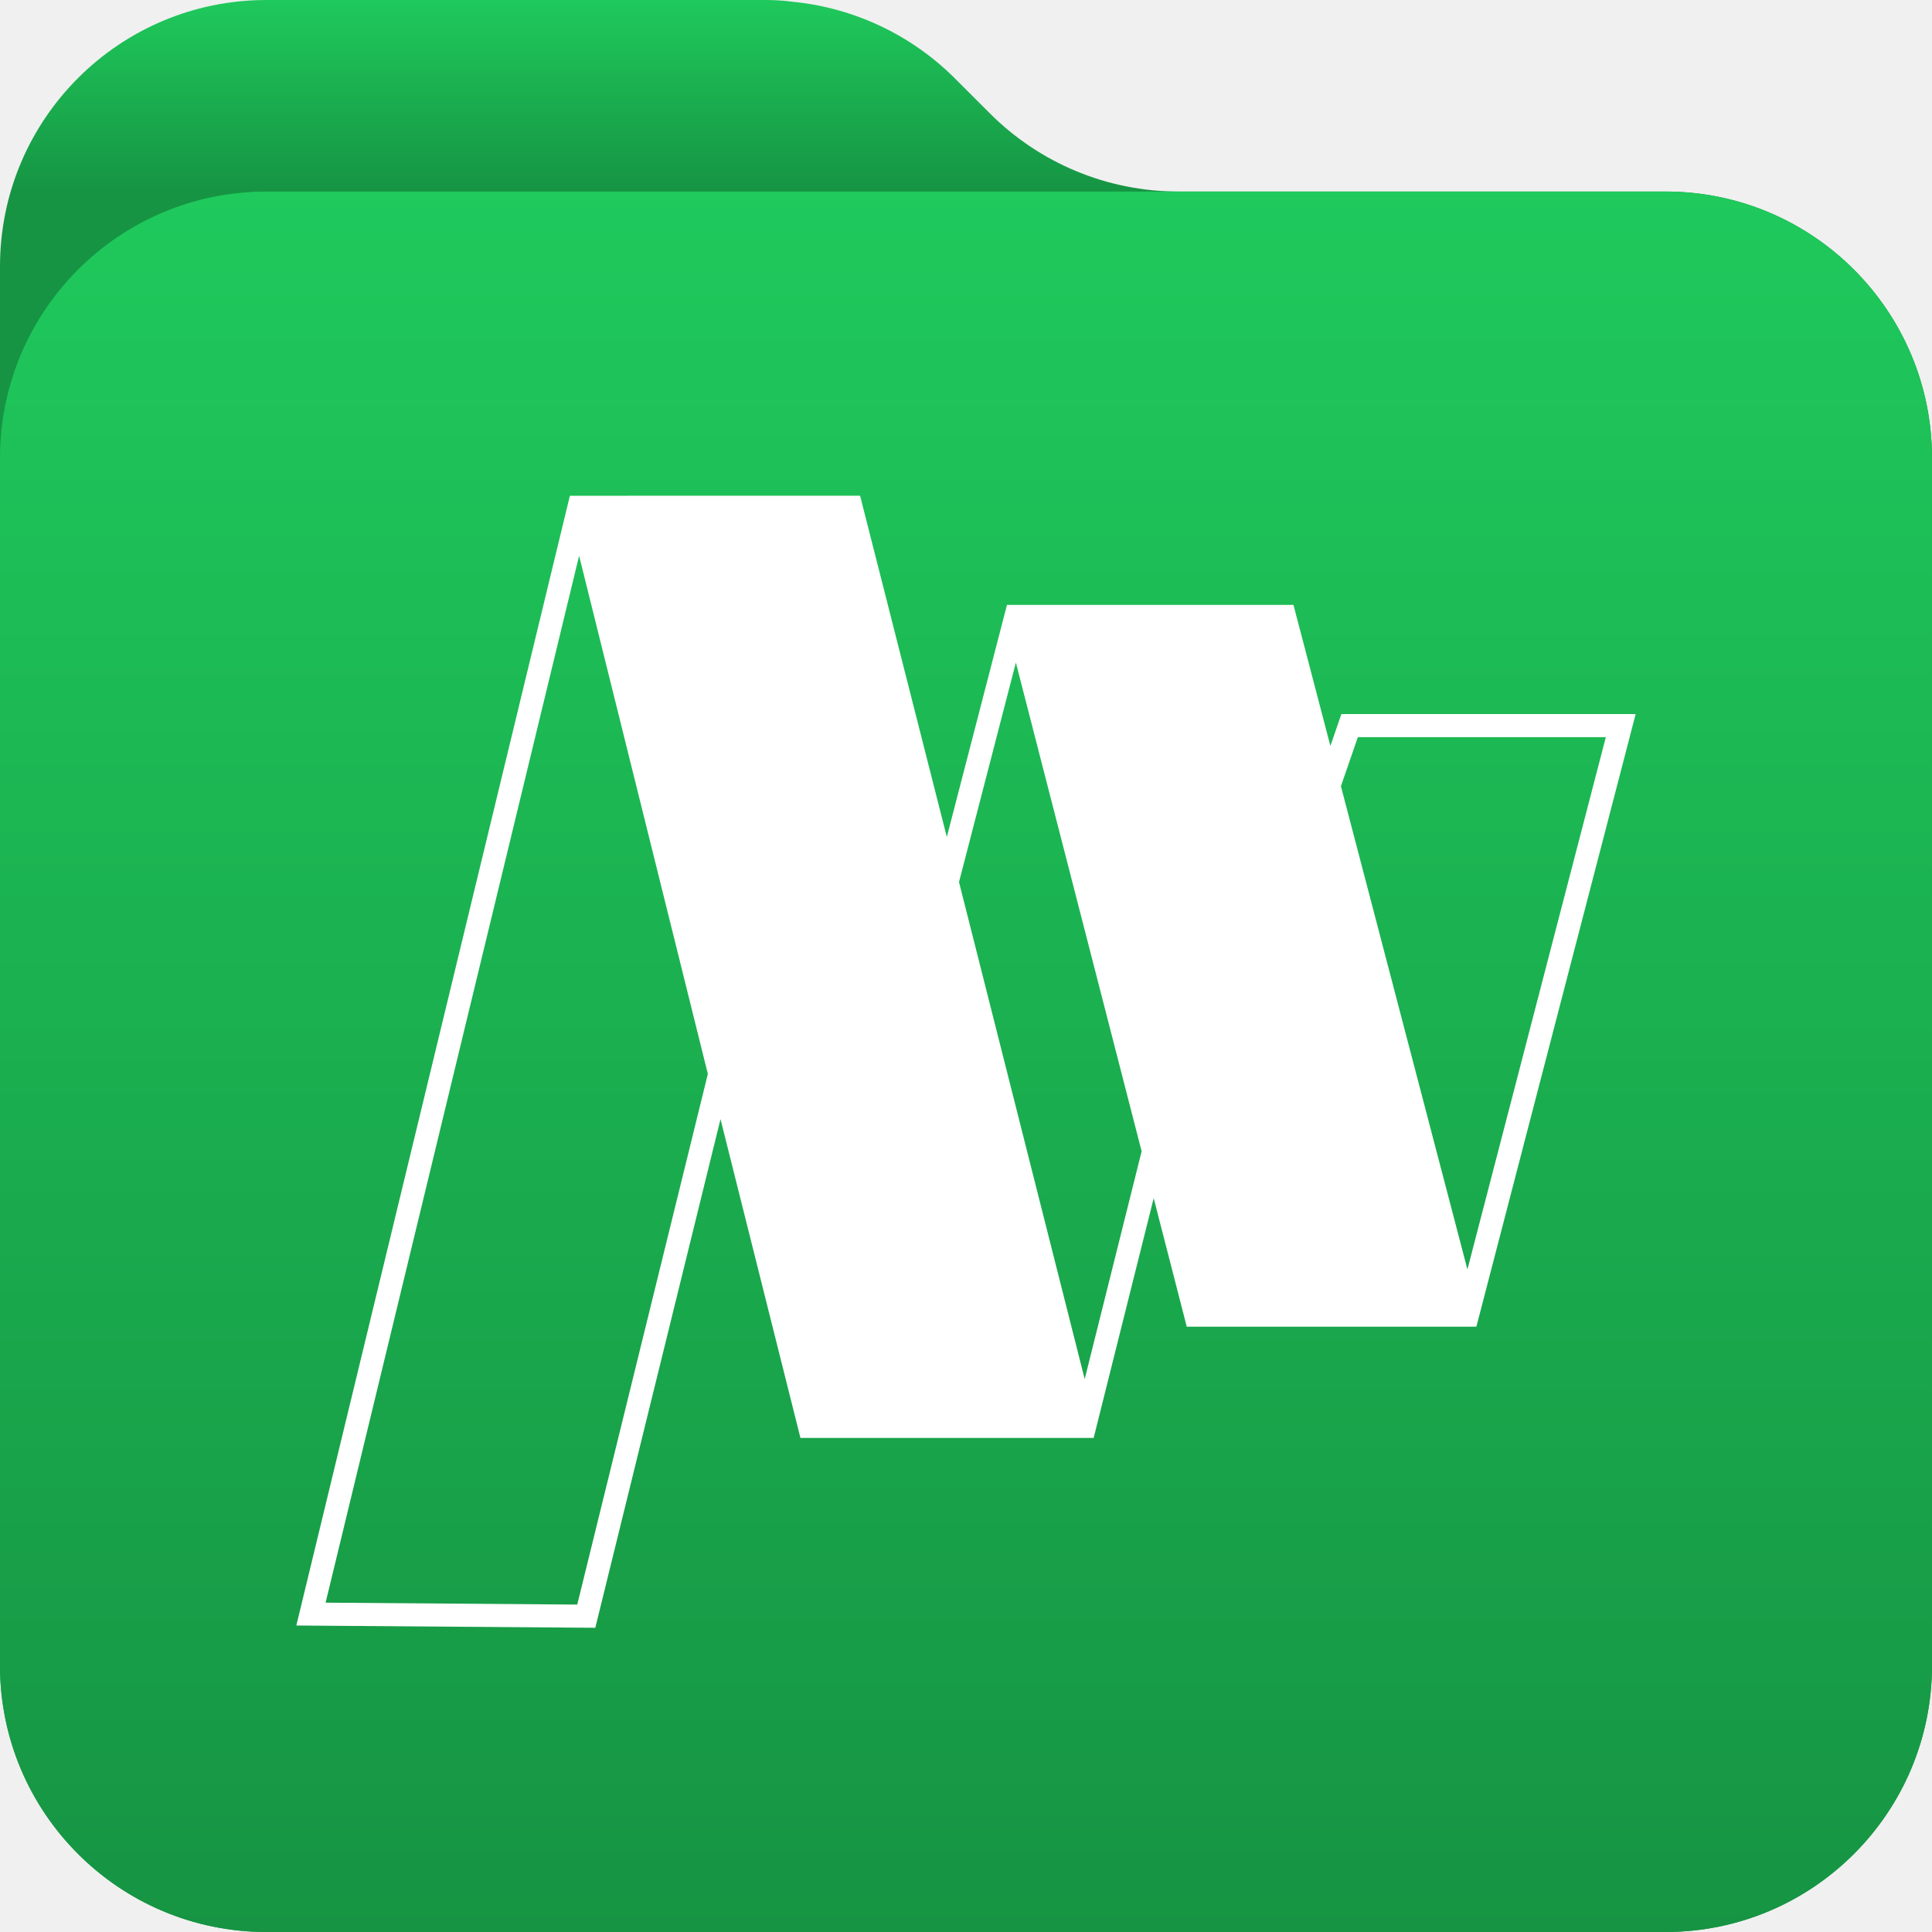
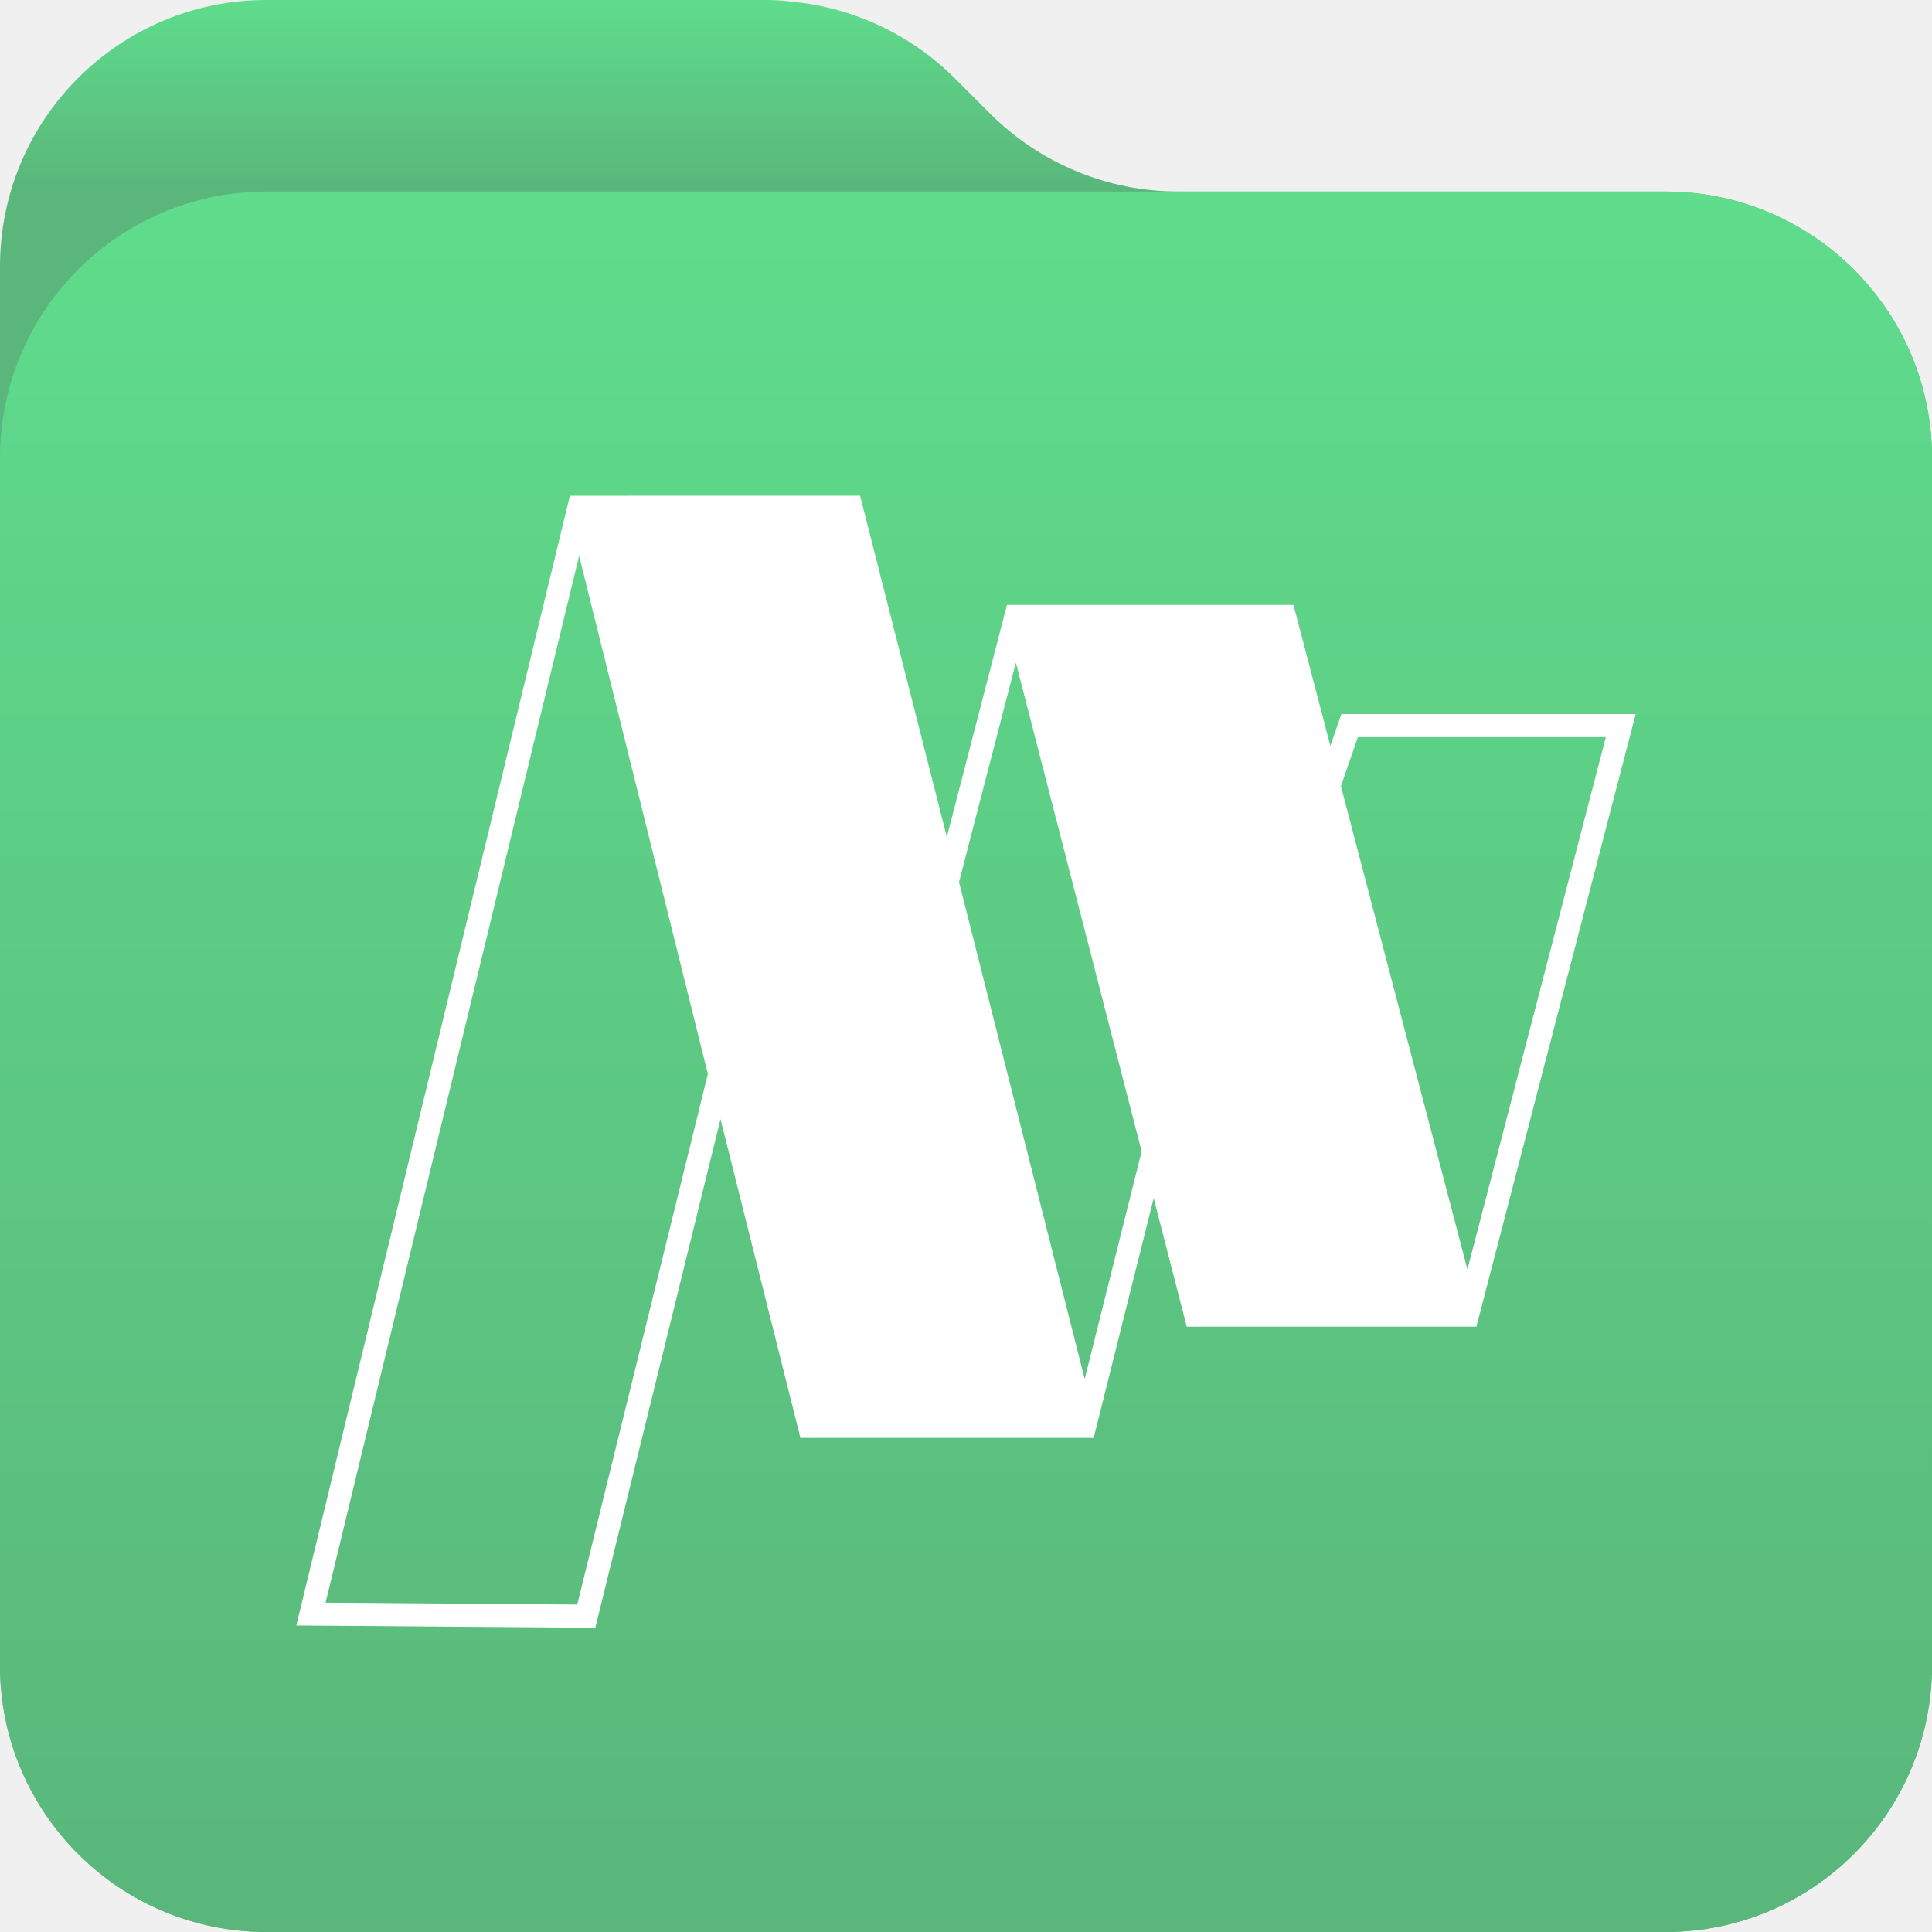
<svg xmlns="http://www.w3.org/2000/svg" xmlns:xlink="http://www.w3.org/1999/xlink" width="512" height="512" viewBox="0 0 135.467 135.467" version="1.1" id="svg1" xml:space="preserve">
  <defs id="defs1">
    <linearGradient id="linearGradient17">
      <stop style="stop-color:#e5e5e5;stop-opacity:1;" offset="0" id="stop17" />
      <stop style="stop-color:#a8a8a8;stop-opacity:1;" offset="1" id="stop18" />
    </linearGradient>
    <linearGradient id="linearGradient15">
      <stop style="stop-color:#e5e5e5;stop-opacity:1;" offset="0" id="stop15" />
      <stop style="stop-color:#a8a8a8;stop-opacity:1;" offset="1" id="stop16" />
    </linearGradient>
    <linearGradient xlink:href="#linearGradient15" id="linearGradient16" x1="55.033" y1="6.35" x2="55.033" y2="18.521" gradientUnits="userSpaceOnUse" />
    <linearGradient xlink:href="#linearGradient17" id="linearGradient18" x1="67.733" y1="18.521" x2="67.733" y2="129.117" gradientUnits="userSpaceOnUse" />
-     <linearGradient x1="55.033" y1="6.35" x2="55.033" y2="18.521" gradientUnits="userSpaceOnUse" id="linearGradient16_tint">
-       <stop style="stop-color:#1fc95c;stop-opacity:1;" offset="0" />
-       <stop style="stop-color:#169443;stop-opacity:1;" offset="1" />
+     <linearGradient data-pastel="1" x1="55.033" y1="6.35" x2="55.033" y2="18.521" gradientUnits="userSpaceOnUse" id="linearGradient16_tint">
+       <stop style="stop-color:#5fdc8c;stop-opacity:1;" offset="0" />
+       <stop style="stop-color:#5ab67b;stop-opacity:1;" offset="1" />
    </linearGradient>
-     <linearGradient x1="67.733" y1="18.521" x2="67.733" y2="129.117" gradientUnits="userSpaceOnUse" id="linearGradient18_tint">
-       <stop style="stop-color:#1fc95c;stop-opacity:1;" offset="0" />
-       <stop style="stop-color:#169443;stop-opacity:1;" offset="1" />
+     <linearGradient data-pastel="1" x1="67.733" y1="18.521" x2="67.733" y2="129.117" gradientUnits="userSpaceOnUse" id="linearGradient18_tint">
+       <stop style="stop-color:#5fdc8c;stop-opacity:1;" offset="0" />
+       <stop style="stop-color:#5ab67b;stop-opacity:1;" offset="1" />
    </linearGradient>
  </defs>
  <g id="layer1">
    <g id="g50" transform="matrix(1.103449,0,0,1.103449,-7.006964,-7.006964)">
      <path id="path46" style="display:inline;fill:url(#linearGradient16_tint);stroke-width:11.943;paint-order:stroke fill markers" d="M 23.283,6.35 C 13.931,6.35 6.35,13.931 6.35,23.283 v 88.9 c -4.4e-6,9.352 7.581,16.933 16.933,16.933 h 88.9 c 9.352,0 16.933,-7.581 16.933,-16.933 V 35.454 c 0,-9.352 -7.581,-16.933 -16.933,-16.933 H 81.206 c -4.482,-0.007 -8.778,-1.79 -11.947,-4.959 h -5.17e-4 L 67.006,11.31 C 64.233,8.55 60.589,6.836 56.694,6.459 56.144,6.386 55.589,6.35 55.033,6.35 h -0.009 z" />
      <path id="path50" style="display:inline;fill:url(#linearGradient18_tint);stroke-width:11.943;paint-order:stroke fill markers" d="m 23.283,18.521 c -9.352,-1e-6 -16.933,7.581 -16.933,16.933 v 76.729 c -4.4e-6,9.352 7.581,16.933 16.933,16.933 h 88.9 c 9.352,0 16.933,-7.581 16.933,-16.933 V 35.454 c 0,-9.352 -7.581,-16.933 -16.933,-16.933 z" />
    </g>
    <path id="path6" style="baseline-shift:baseline;display:inline;overflow:visible;vector-effect:none;stroke-width:0.3;enable-background:accumulate;stop-color:#000000;fill:#ffffff" d="m 39.959,34.761 -19.181,79.216 20.963,0.159 8.779,-35.664 5.605,22.352 h 20.559 l 4.21,-16.81 2.318,9.009 H 103.52 L 114.689,50.068 H 94.055 L 93.284,52.304 90.695,42.414 H 70.606 l -4.217,16.272 -6.081,-23.926 z m 0.647,4.206 9.027,36.334 -9.158,37.208 -17.645,-0.134 z m 30.624,7.493 8.818,34.268 -3.992,15.97 -8.813,-34.849 z m 23.979,5.227 H 112.597 L 102.892,89.009 94.022,55.127 Z" />
  </g>
</svg>
